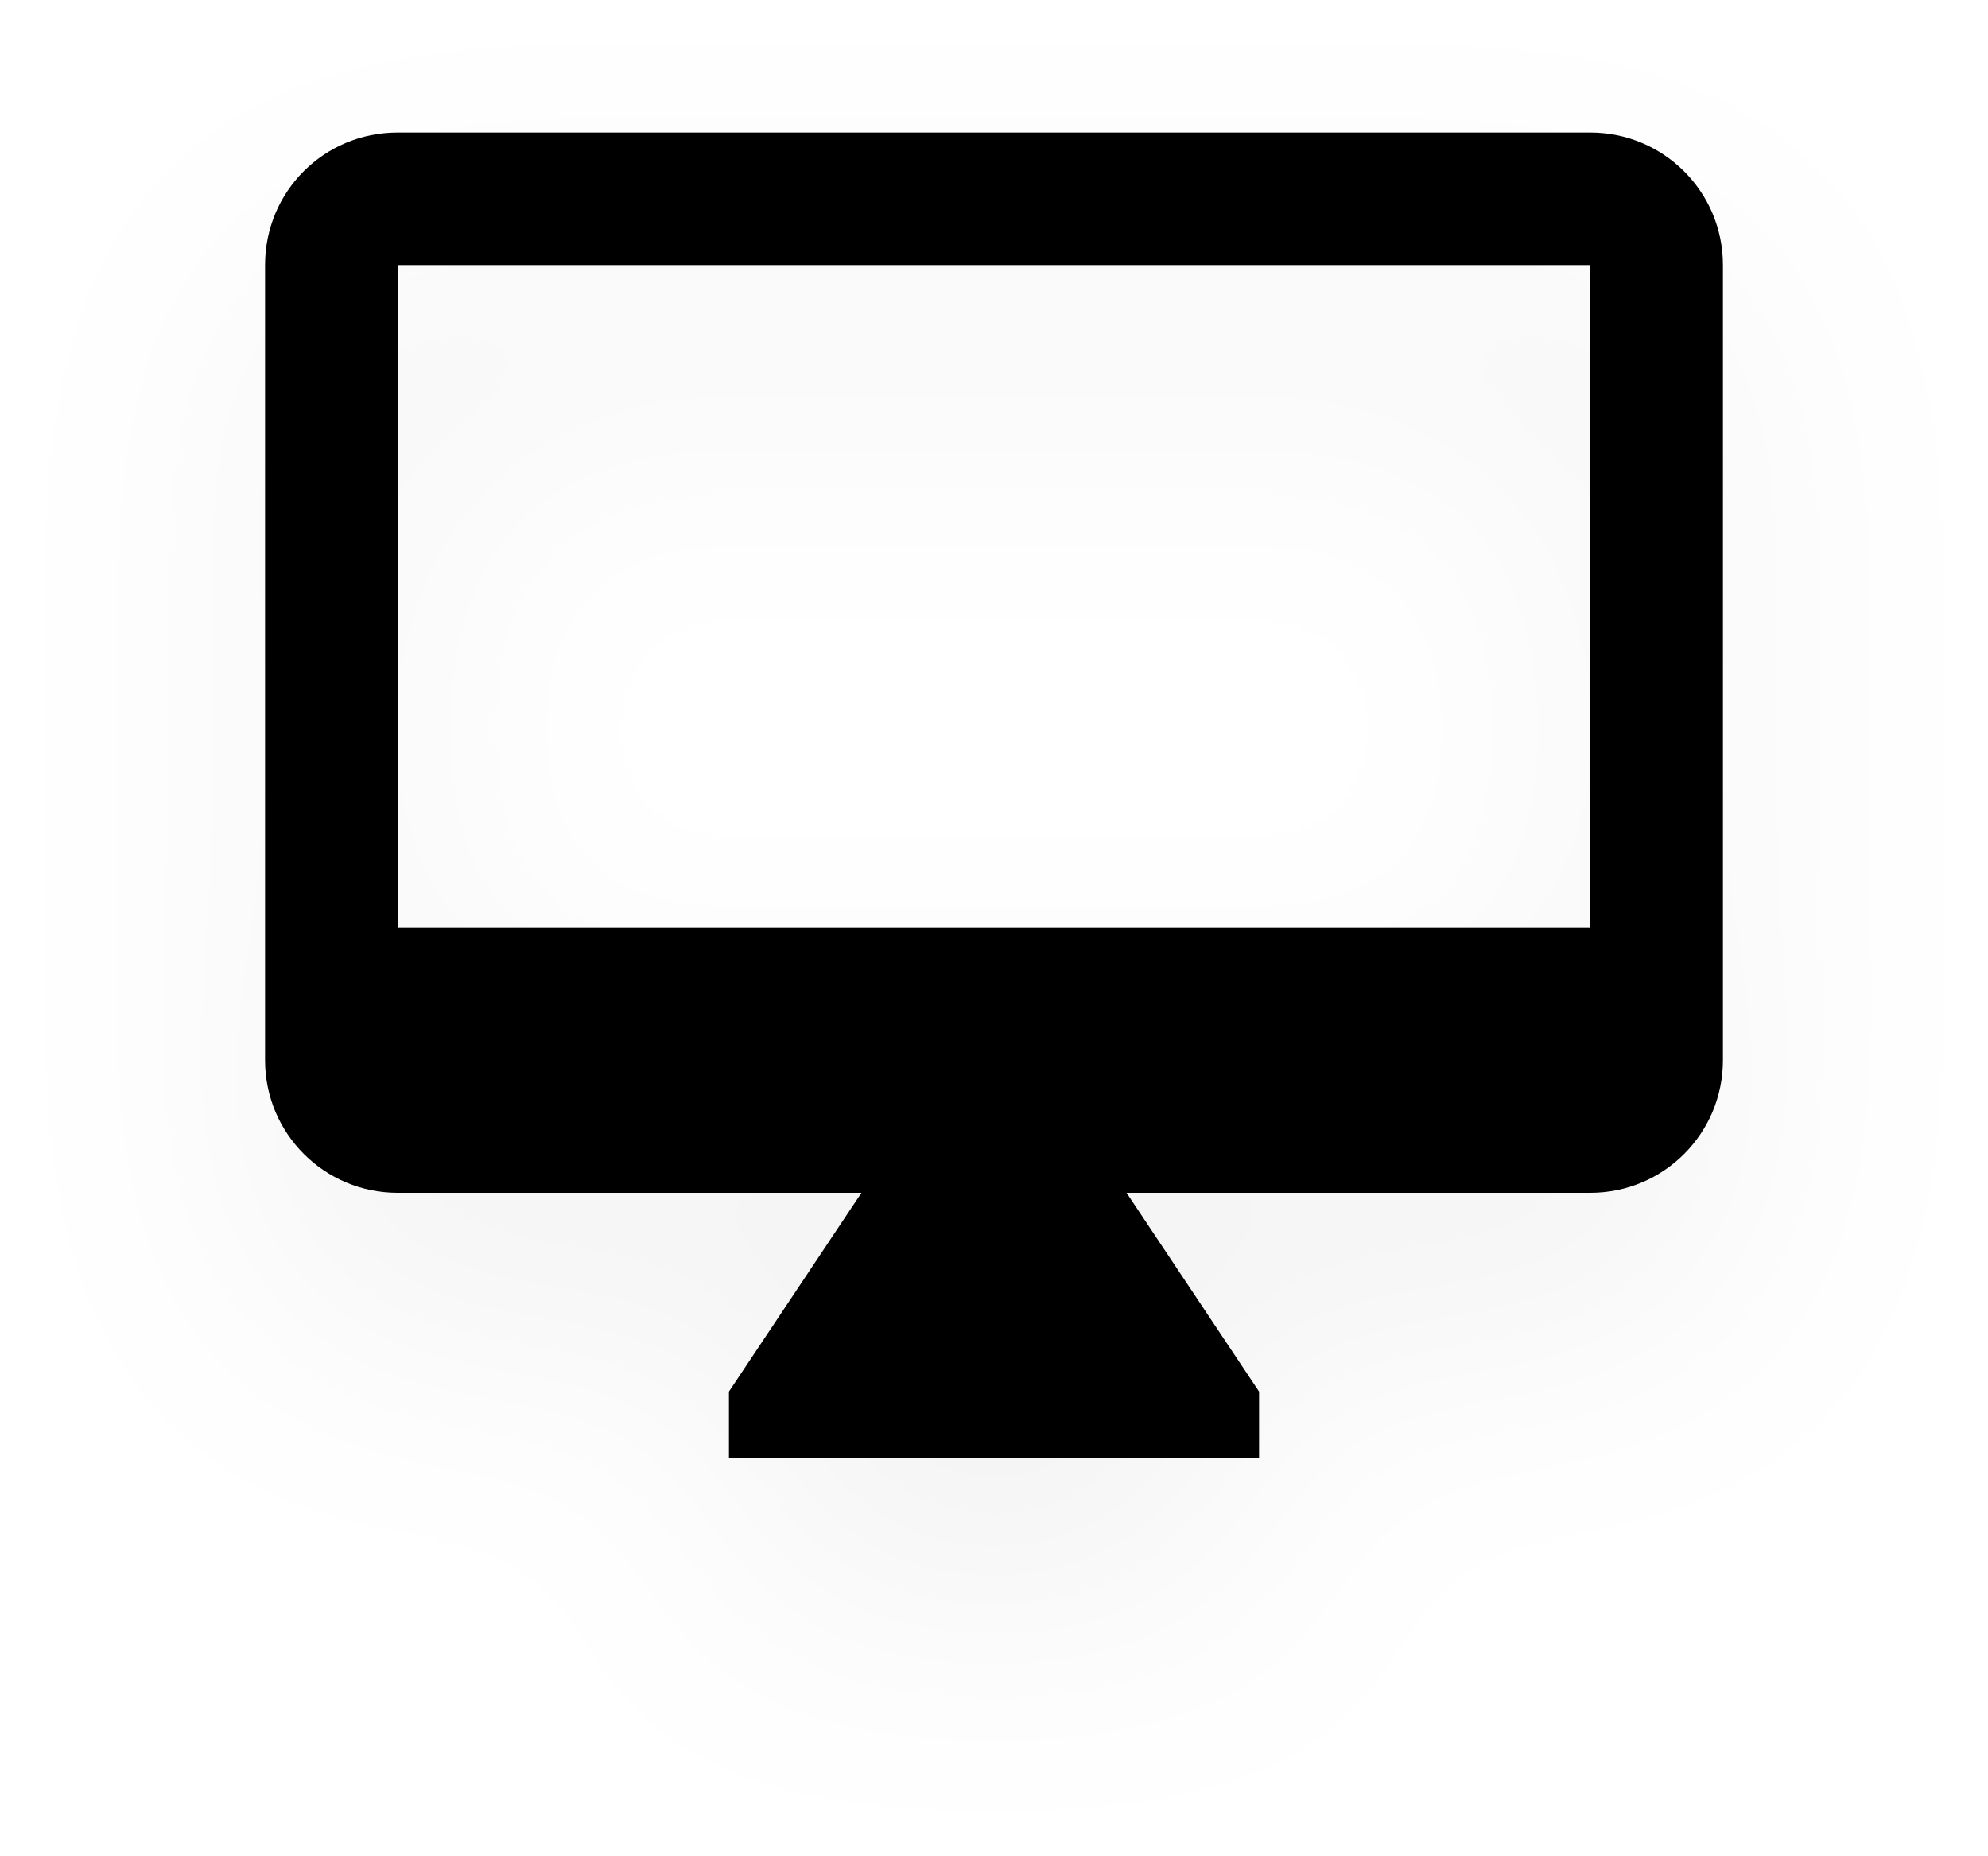
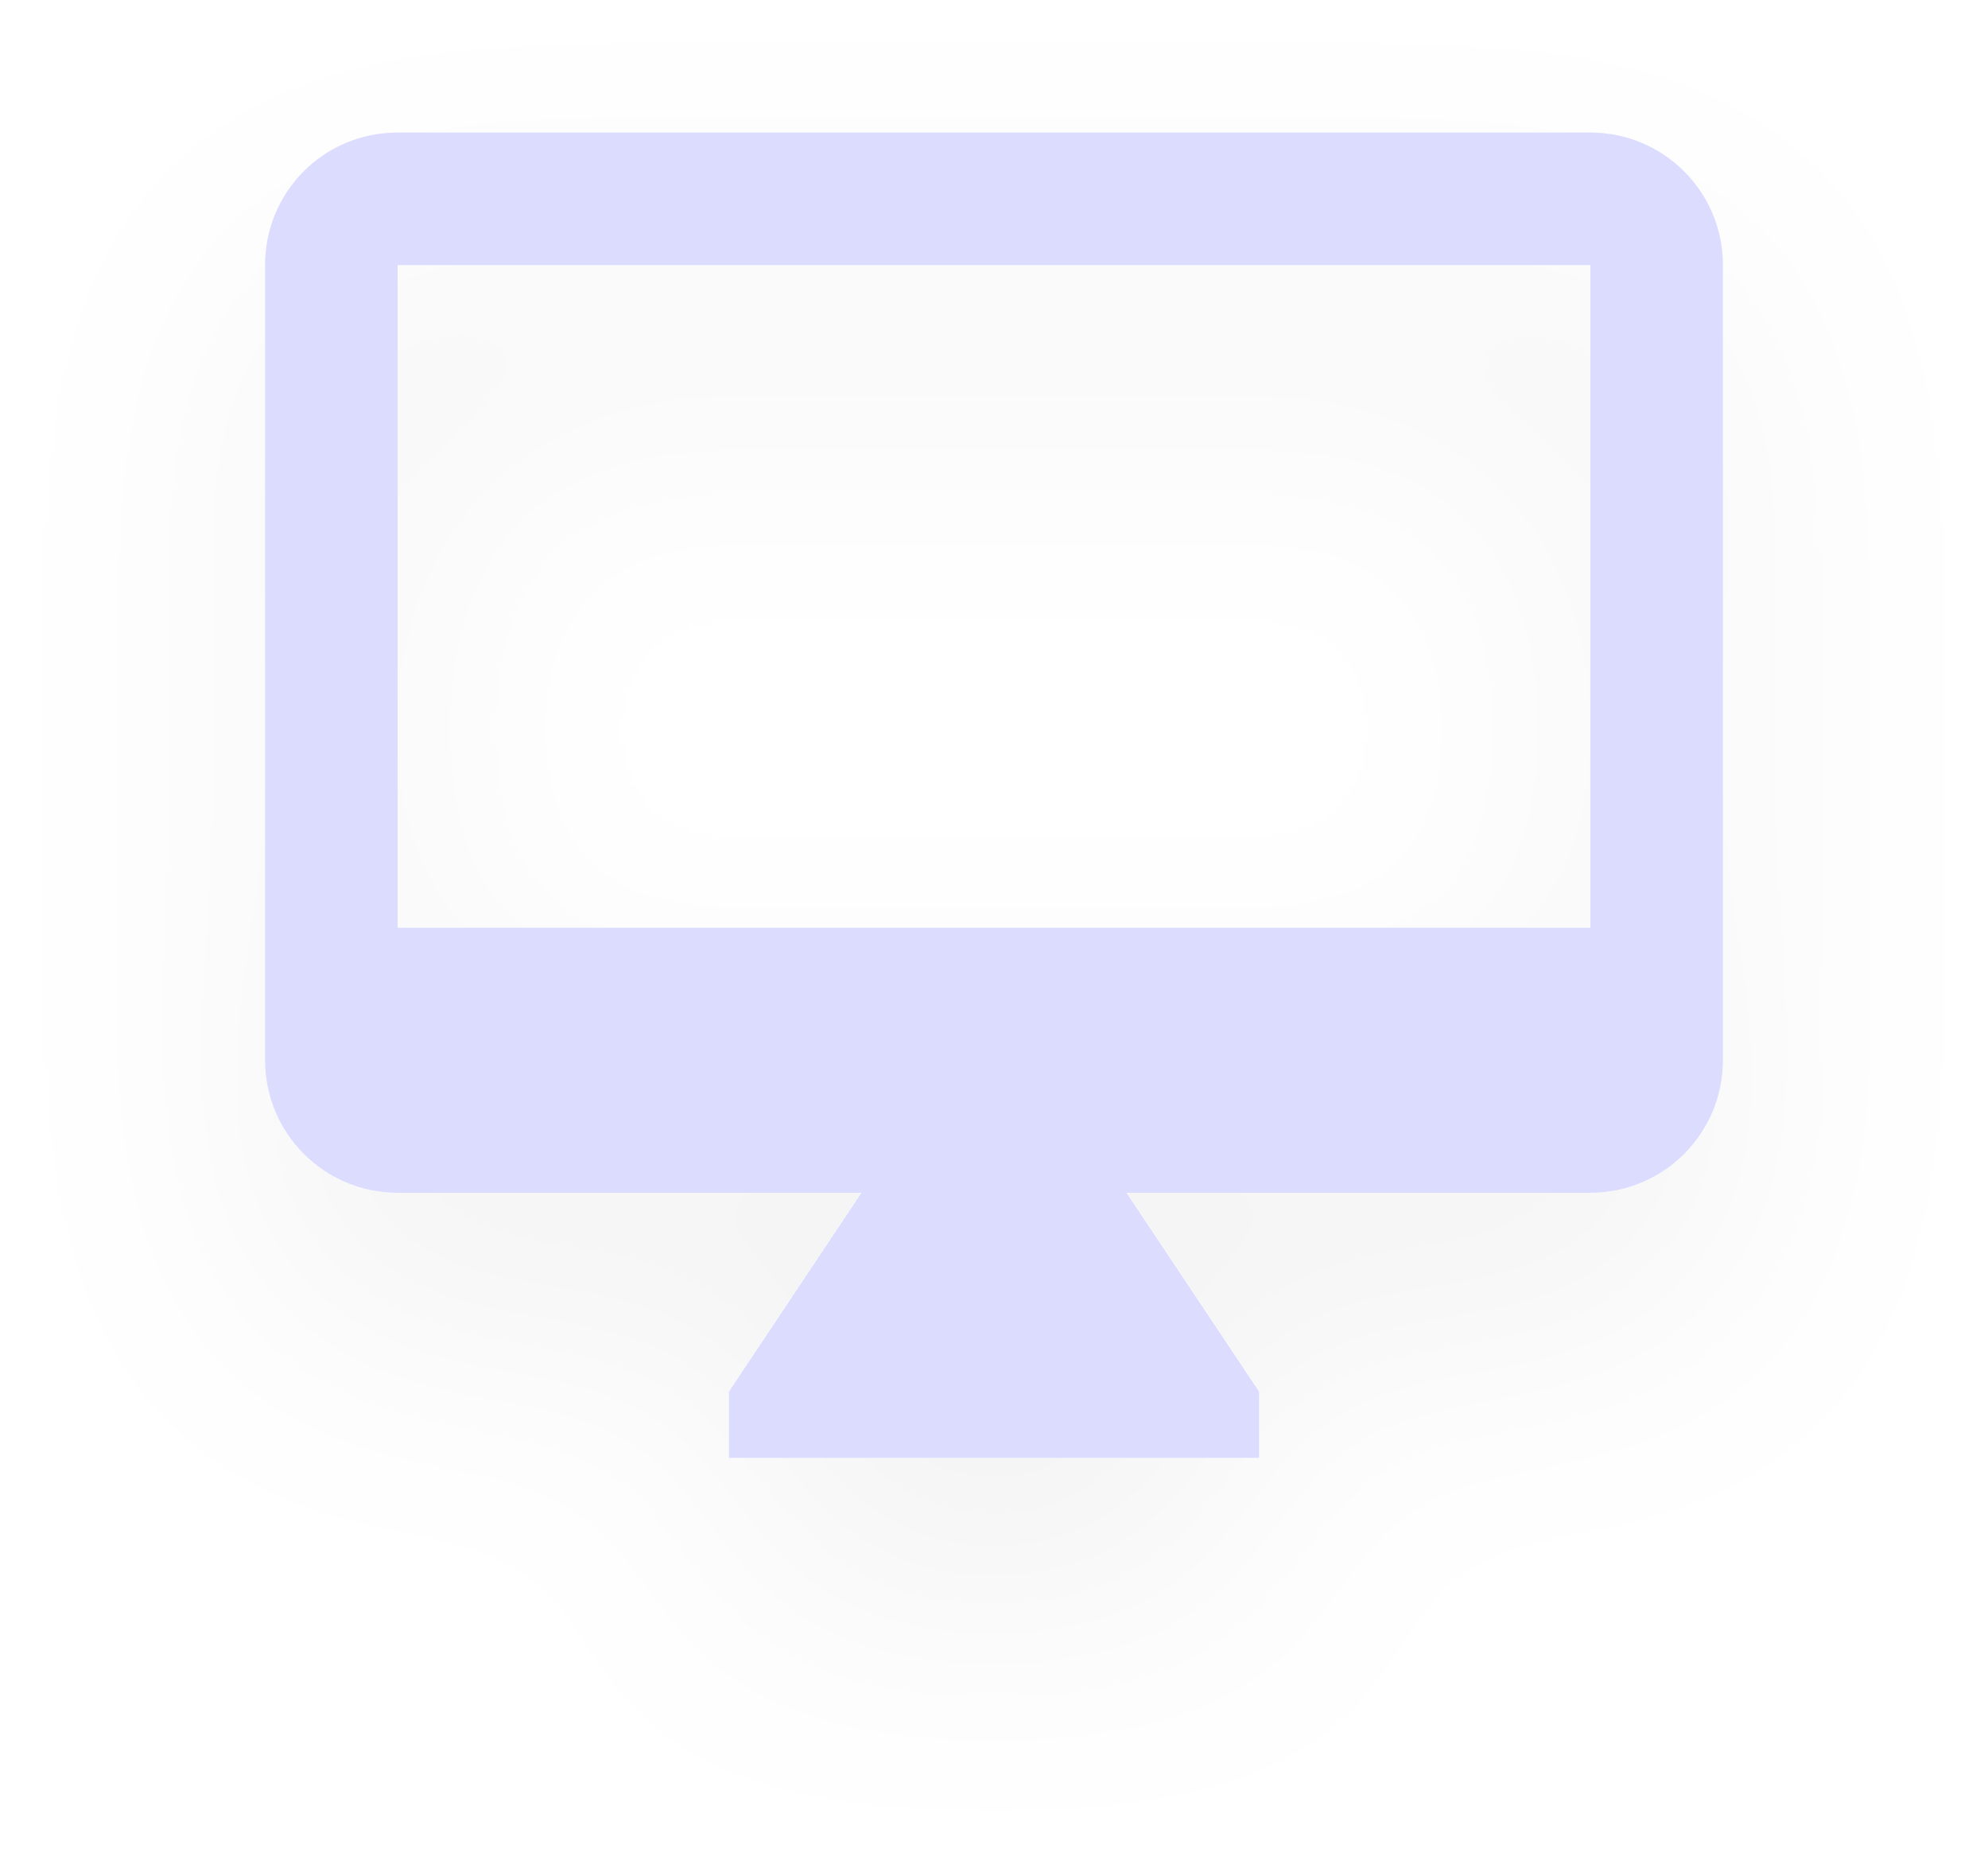
<svg xmlns="http://www.w3.org/2000/svg" width="30px" height="28px" viewBox="0 0 30 28" version="1.1">
  <defs>
    <filter x="-50%" y="-50%" width="200%" height="200%" filterUnits="objectBoundingBox" id="filter-1">
      <feOffset dx="0" dy="2" in="SourceAlpha" result="shadowOffsetOuter1" />
      <feGaussianBlur stdDeviation="2" in="shadowOffsetOuter1" result="shadowBlurOuter1" />
      <feColorMatrix values="0 0 0 0 0   0 0 0 0 0   0 0 0 0 0  0 0 0 0.05 0" type="matrix" in="shadowBlurOuter1" result="shadowMatrixOuter1" />
      <feMerge>
        <feMergeNode in="shadowMatrixOuter1" />
        <feMergeNode in="SourceGraphic" />
      </feMerge>
    </filter>
  </defs>
-   <g id="OPt-2" stroke="none" stroke-width="1" fill="none" fill-rule="evenodd">
-     <g id="prog2_pro3_Mobile-Portrait_opt2-Copy-2" transform="translate(-185, -17)" fill="#000000">
+   <g id="OPt-2" stroke="none" stroke-width="1" fill="#DCDCFF" fill-rule="evenodd">
+     <g id="prog2_pro3_Mobile-Portrait_opt2-Copy-2" transform="translate(-185, -17)" fill="#DCDCFF">
      <g id="nav">
        <g id="Group-6" filter="url(#filter-1)">
          <g id="ic_online" transform="translate(189, 19)">
            <path d="M20,12 L2,12 L2,2 L20,2 L20,12 Z M20,0 L2,0 C0.89,0 0,0.89 0,2 L0,14 C2.22044605e-16,15.105 0.895,16 2,16 L9,16 L7,19 L7,20 L15,20 L15,19 L13,16 L20,16 C21.105,16 22,15.105 22,14 L22,2 C22,0.89 21.1,0 20,0 Z" id="Shape" />
          </g>
        </g>
      </g>
    </g>
  </g>
</svg>
